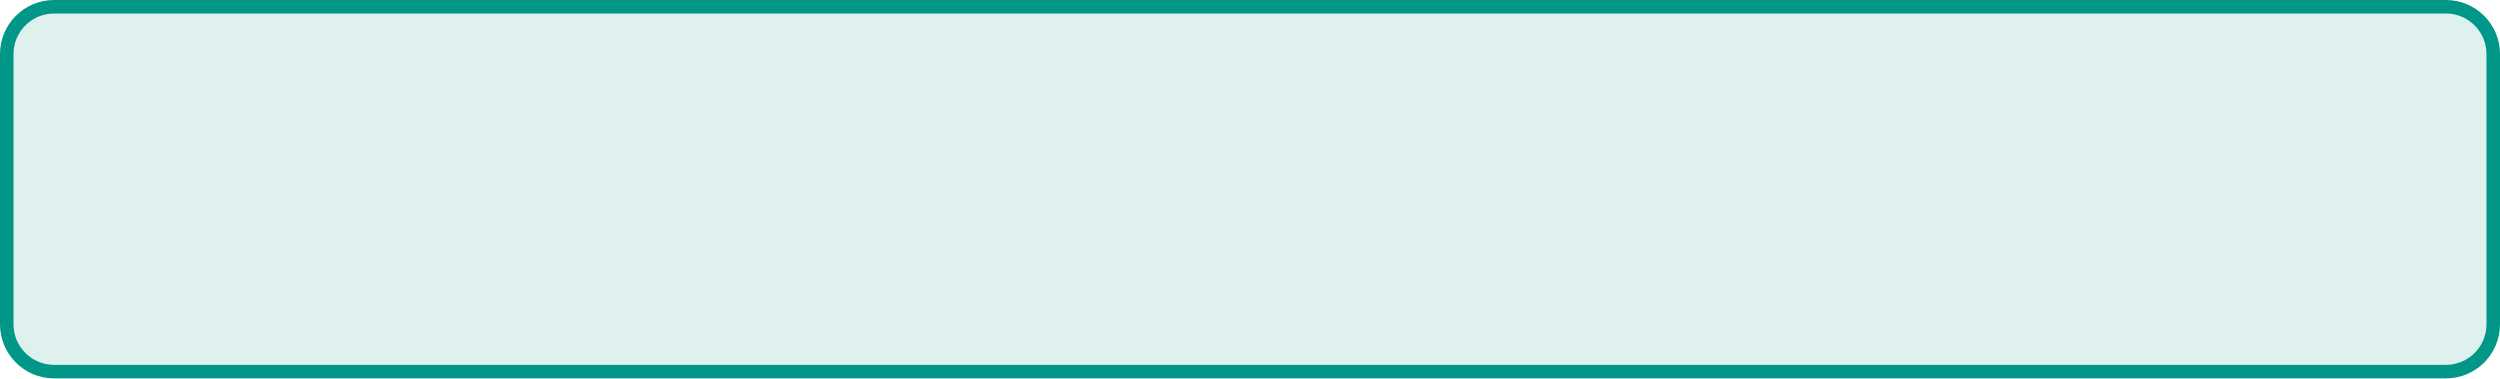
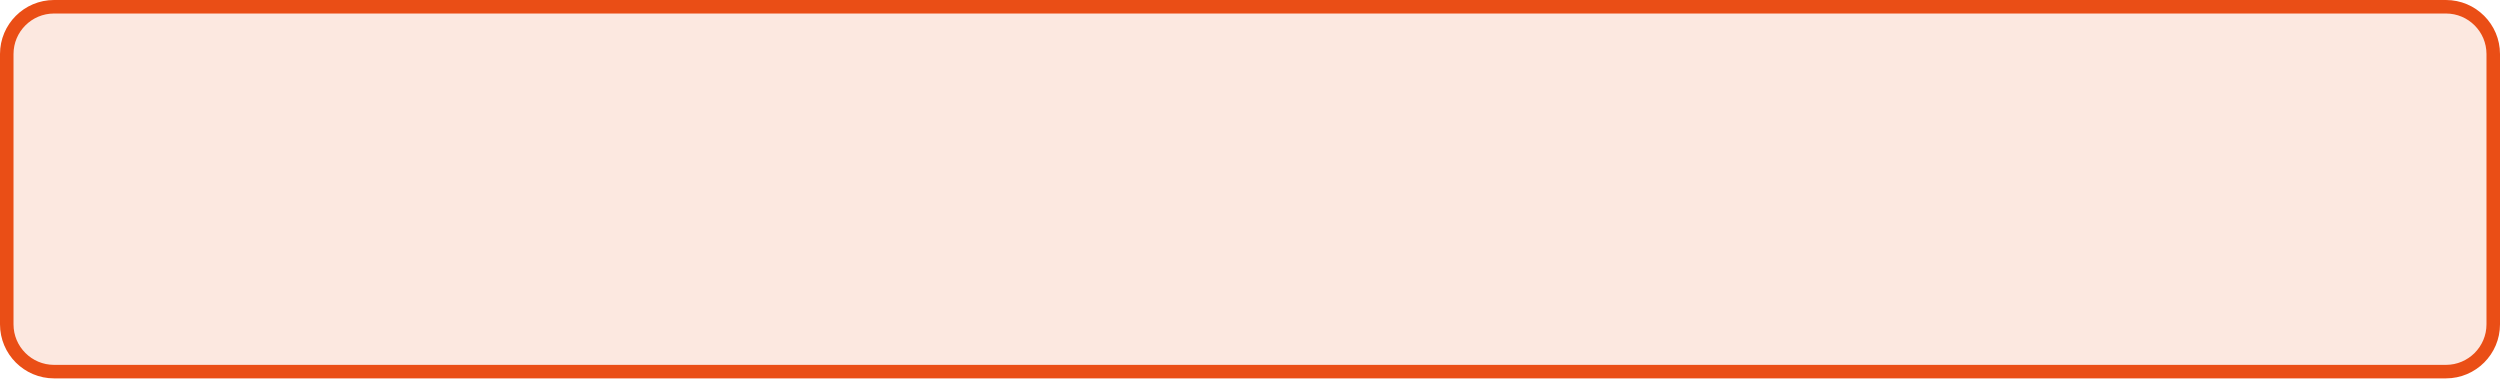
<svg xmlns="http://www.w3.org/2000/svg" width="185" height="28" viewBox="0 0 185 28" fill="none">
-   <rect x="0.5" y="0.5" width="184" height="27" rx="3.5" fill="#009688" fill-opacity="0.13" />
-   <rect x="0.5" y="0.5" width="184" height="27" rx="3.5" stroke="#009688" />
+   <rect x="0.5" y="0.5" width="184" height="27" rx="3.5" fill="#EA4E16" fill-opacity="0.13" />
+   <rect x="0.5" y="0.5" width="184" height="27" rx="3.5" stroke="#EA4E16" />
</svg>
